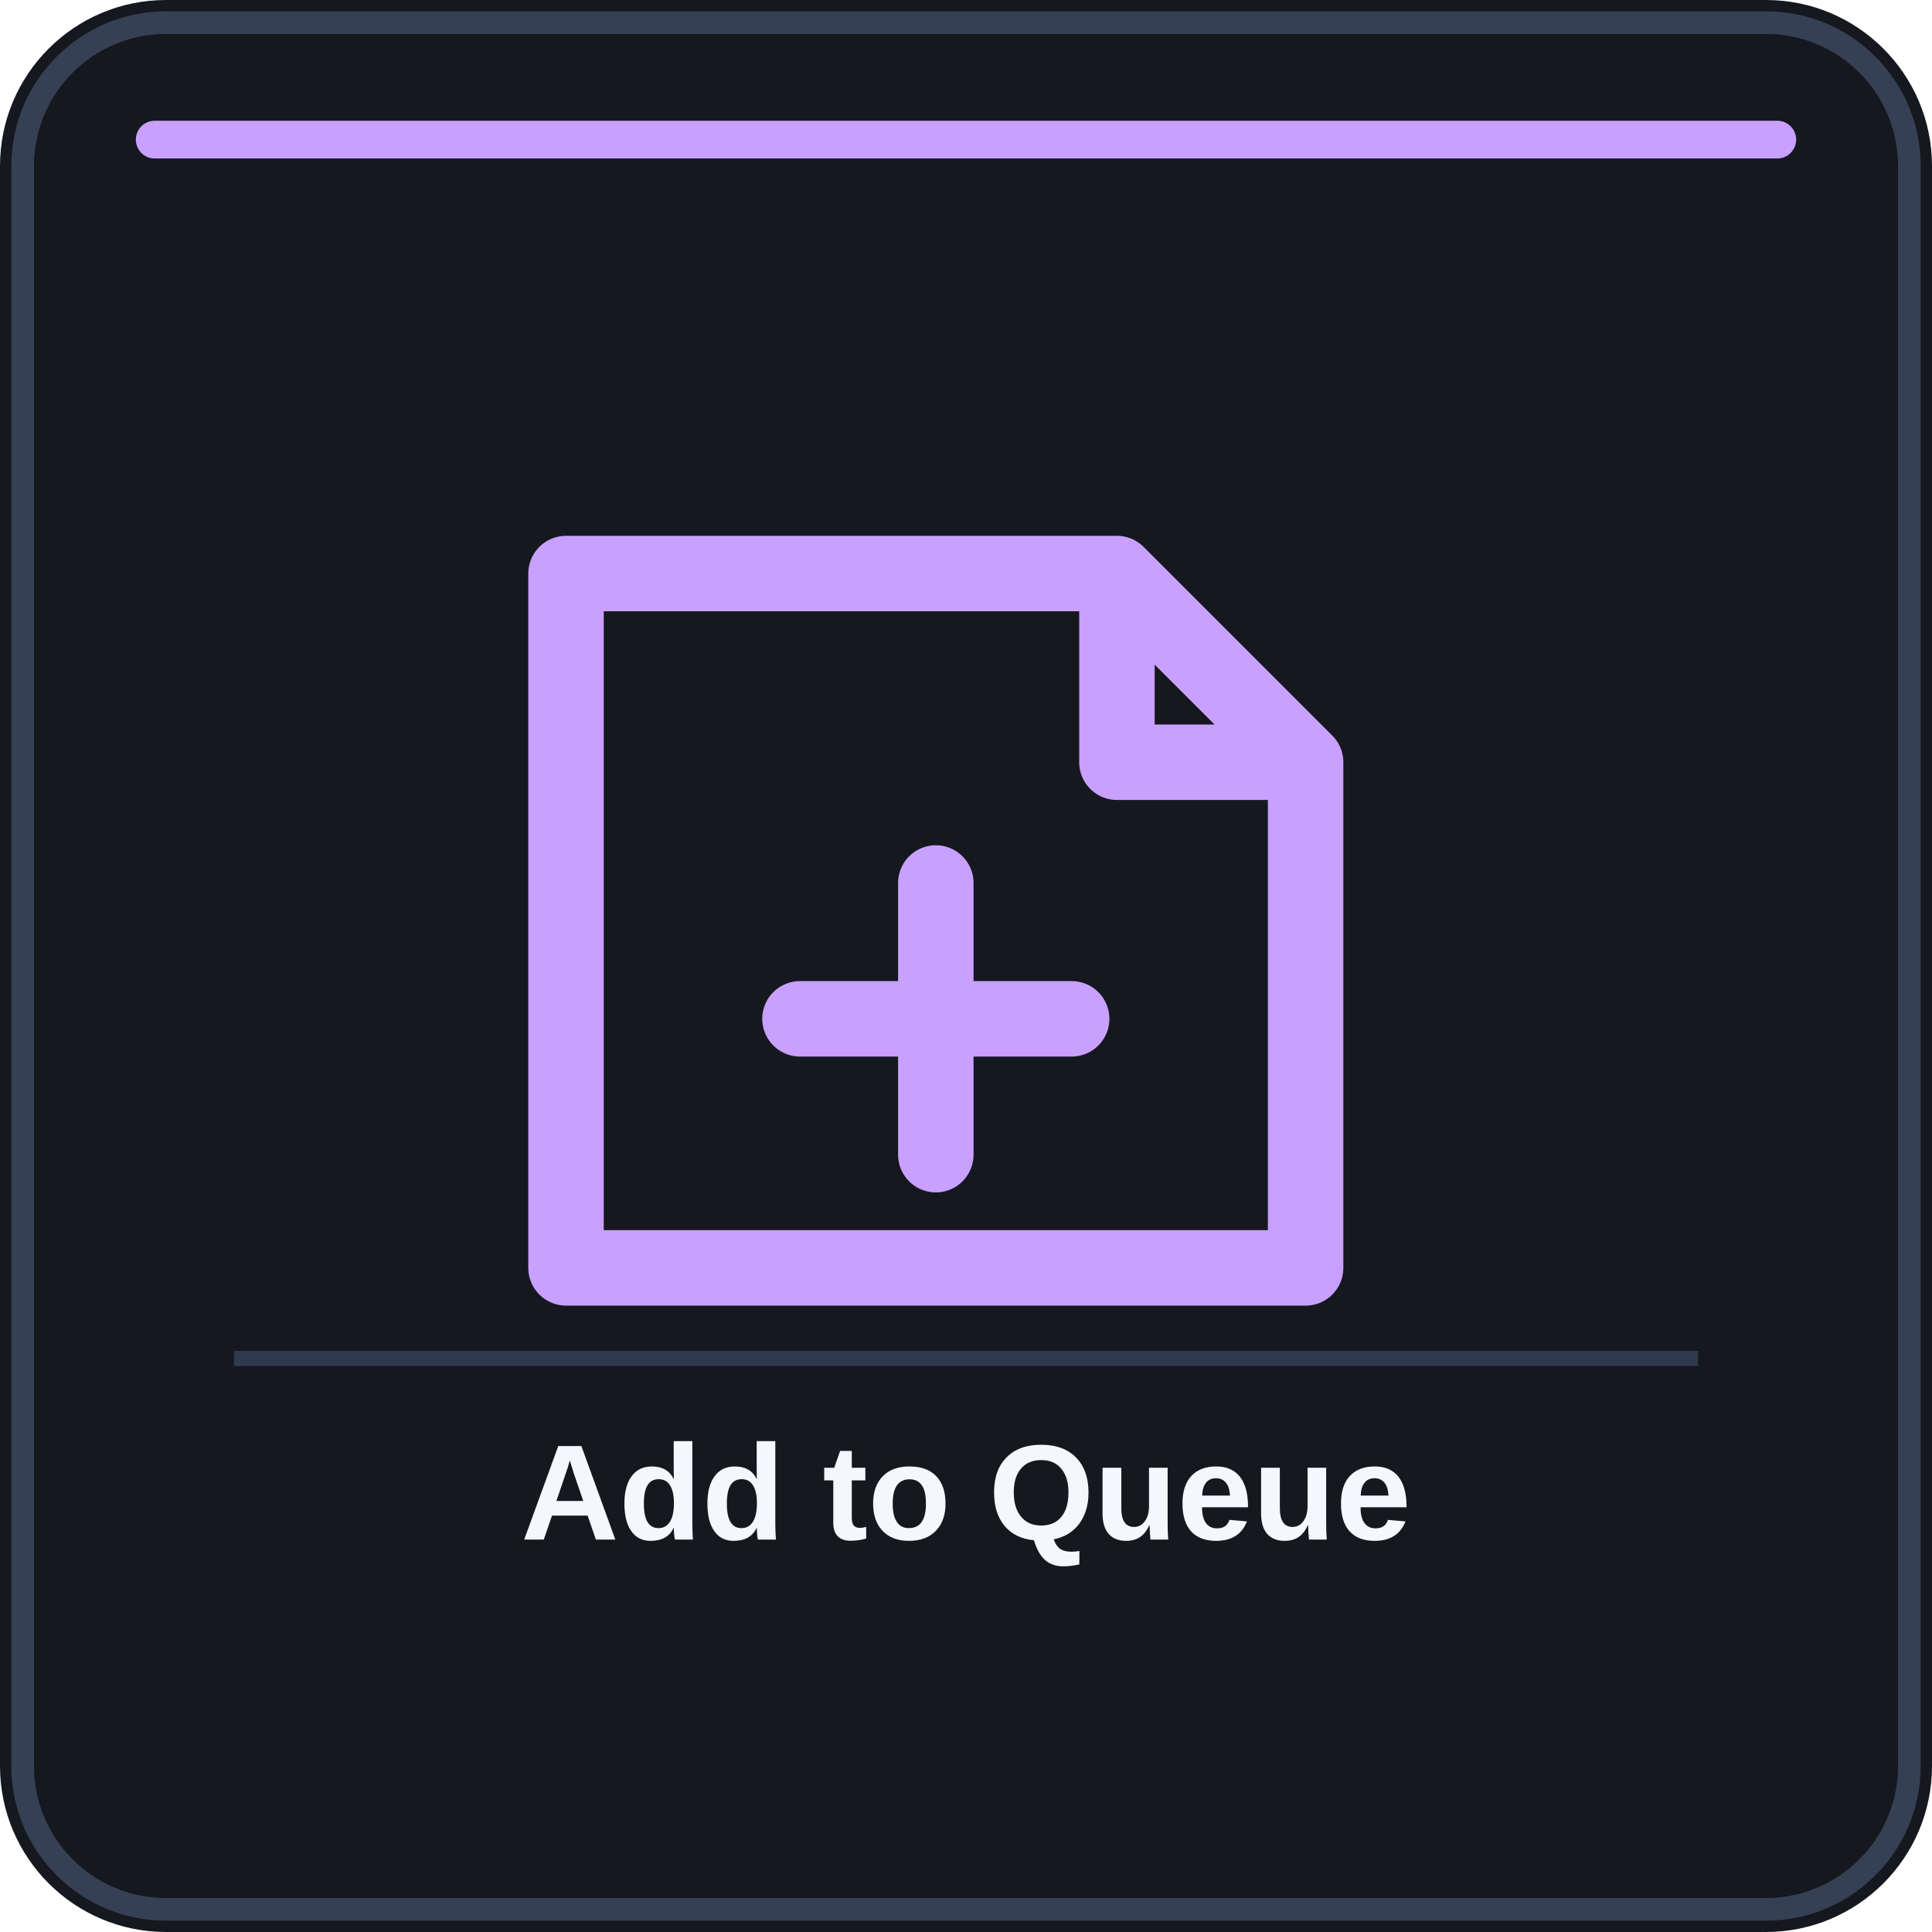
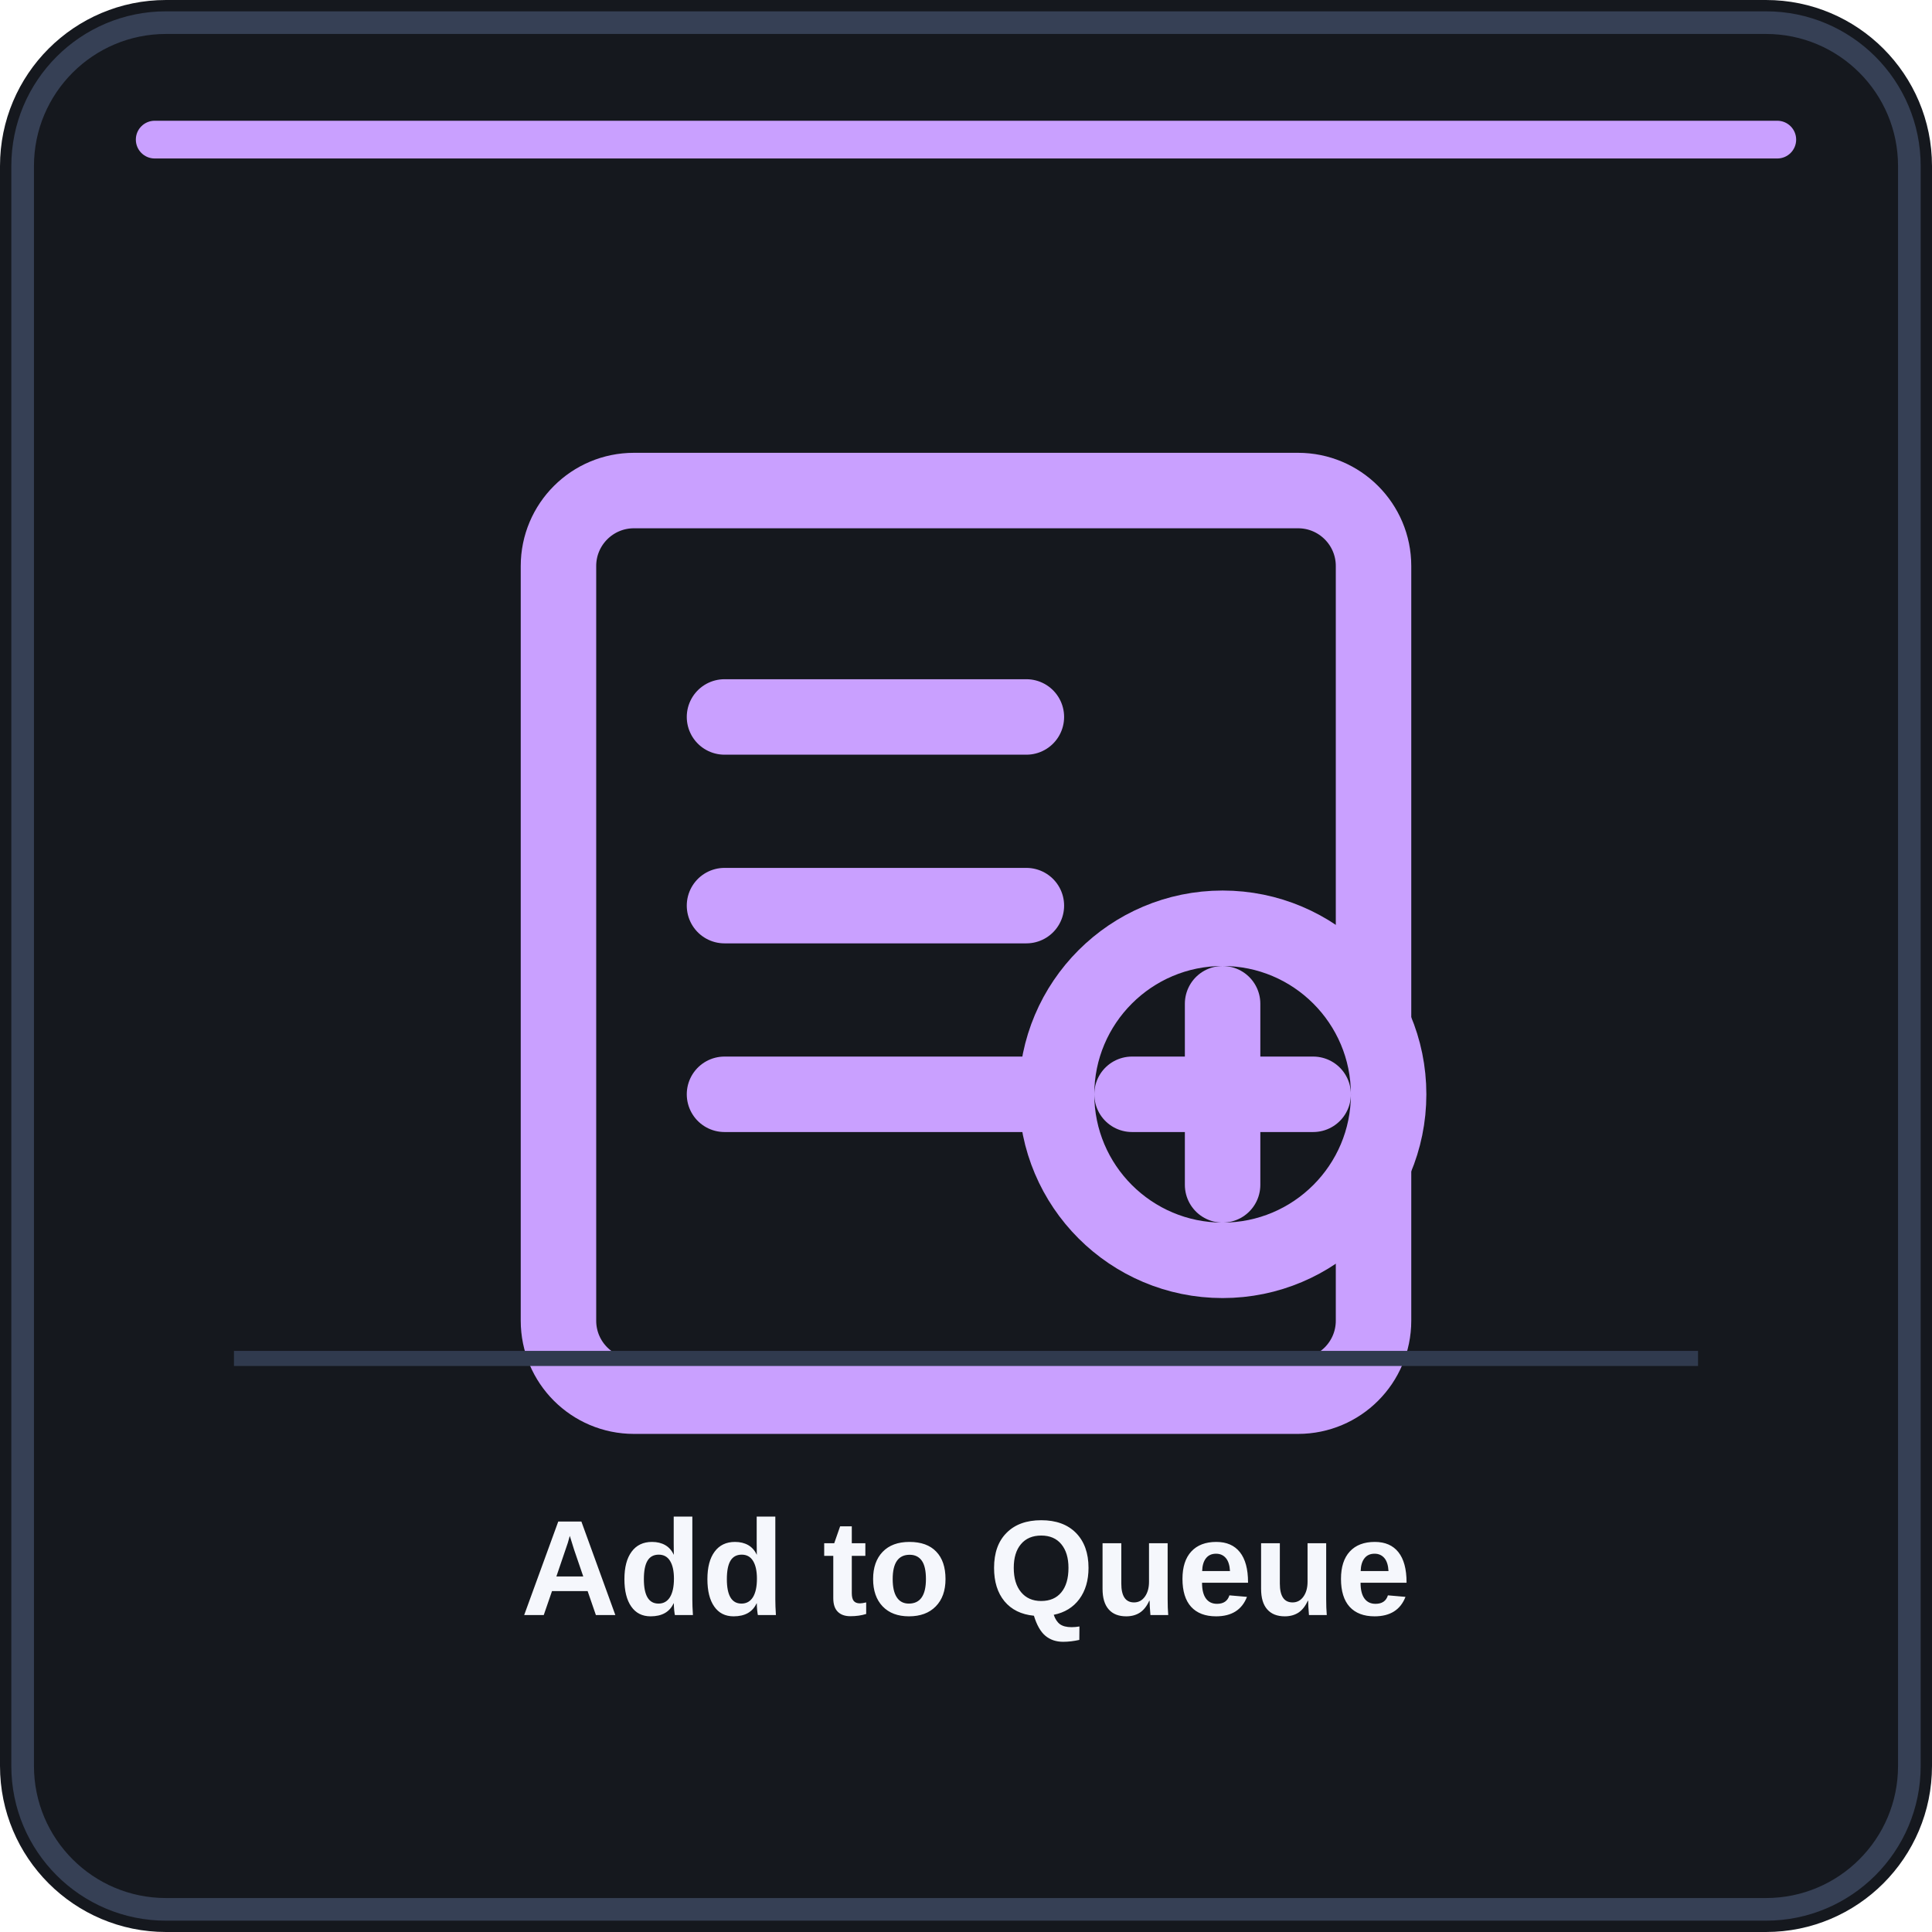
<svg xmlns="http://www.w3.org/2000/svg" width="256" height="256" viewBox="0 0 256 256">
  <rect width="256" height="256" rx="22" fill="#15181E" />
  <rect x="3" y="3" width="250" height="250" rx="19" fill="none" stroke="#364055" stroke-width="3" />
  <rect x="18" y="16" width="220" height="5" rx="2.5" fill="#C9A0FF" />
  <g transform="translate(22 15)">
-     <path d="M53 61h73l25 25v67H53zM126 61v25h25M102 102v36m-18-18h36" stroke="#C9A0FF" stroke-width="10" stroke-linecap="round" stroke-linejoin="round" fill="none" />
+     <rect x="52" y="50" width="108" height="120" rx="10" stroke="#C9A0FF" stroke-width="10" stroke-linecap="round" stroke-linejoin="round" fill="none" />
+     <path d="M74 80h40M74 105h40M74 130h40" stroke="#C9A0FF" stroke-width="10" stroke-linecap="round" stroke-linejoin="round" fill="none" />
+     <circle cx="140" cy="130" r="22" fill="#15181E" stroke="#C9A0FF" stroke-width="10" stroke-linecap="round" stroke-linejoin="round" />
+     <path d="M140 118v24m-12-12h24" stroke="#C9A0FF" stroke-width="10" stroke-linecap="round" stroke-linejoin="round" fill="none" />
  </g>
  <path d="M31 180h194" stroke="#303A4E" stroke-width="2" />
-   <text x="128" y="204" text-anchor="middle" fill="#F5F7FC" font-family="Arial, Helvetica, sans-serif" font-size="18" font-weight="700">Add to Queue</text>
+   <text x="128" y="214" text-anchor="middle" fill="#F5F7FC" font-family="Arial, Helvetica, sans-serif" font-size="18" font-weight="700">Add to Queue</text>
</svg>
